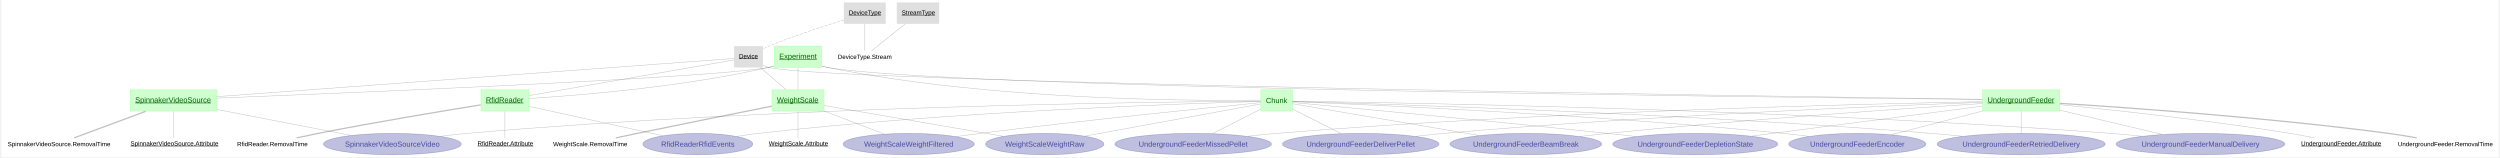
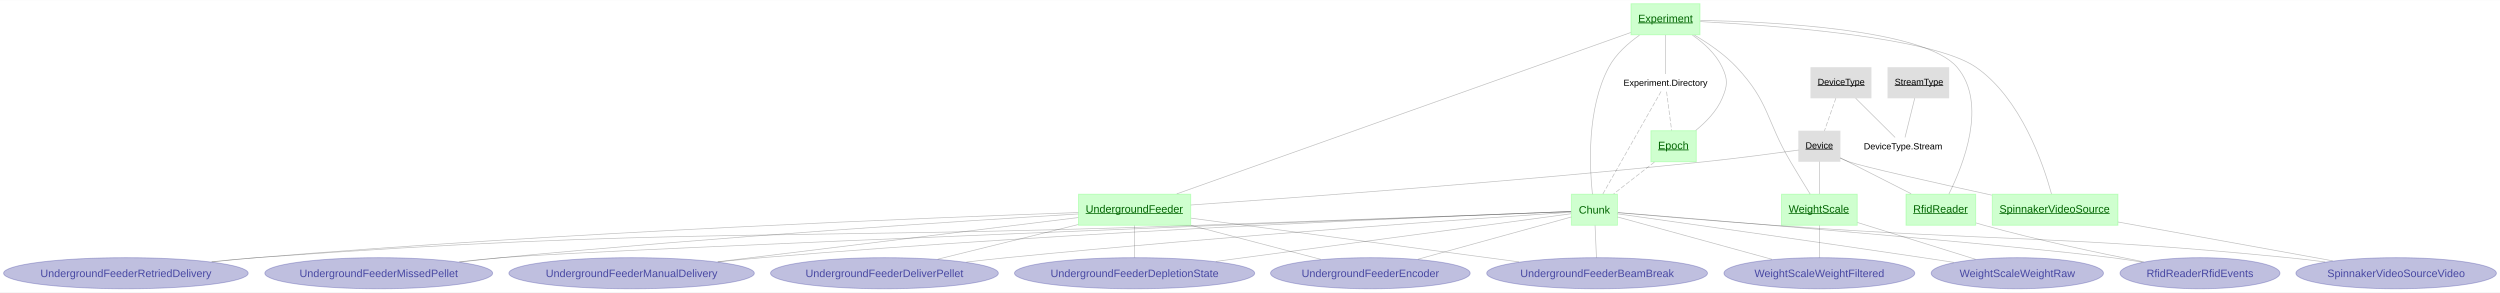
- <svg xmlns="http://www.w3.org/2000/svg" xmlns:xlink="http://www.w3.org/1999/xlink" width="4039pt" height="254pt" viewBox="0.00 0.00 4038.62 254.24">
-   <g id="graph0" class="graph" transform="scale(1 1) rotate(0) translate(4 250.24)">
-     <polygon fill="white" stroke="none" points="-4,4 -4,-250.24 4034.62,-250.24 4034.62,4 -4,4" />
+ <svg xmlns="http://www.w3.org/2000/svg" xmlns:xlink="http://www.w3.org/1999/xlink" width="2778pt" height="325pt" viewBox="0.00 0.00 2778.33 324.80">
+   <g id="graph0" class="graph" transform="scale(1 1) rotate(0) translate(4 320.8)">
+     <polygon fill="white" stroke="none" points="-4,4 -4,-320.8 2774.33,-320.8 2774.33,4 -4,4" />
    <g id="node1" class="node">
      <g id="a_node1">
-         <a xlink:title="→ RfidReader attribute_name        ------------------------------ attribute_value=null  ">
-           <polygon fill="none" stroke="none" points="862.62,-27.28 758.12,-27.28 758.12,-7.28 862.62,-7.28 862.62,-27.28" />
-           <text text-anchor="start" x="766.12" y="-14.78" font-family="arial" text-decoration="underline" font-size="10.00">RfidReader.Attribute</text>
+         <a xlink:title="→ UndergroundFeeder → Chunk ------------------------------ sample_count          timestamps            threshold             offset                rate                  ">
+           <ellipse fill="#00007f" fill-opacity="0.251" stroke="#00007f" stroke-opacity="0.251" cx="1256.91" cy="-17.28" rx="133.46" ry="17.28" />
+           <text text-anchor="middle" x="1256.91" y="-13.01" font-family="arial" font-size="12.00" fill="#00007f" fill-opacity="0.627">UndergroundFeederDepletionState</text>
        </a>
      </g>
    </g>
    <g id="node2" class="node">
      <g id="a_node2">
-         <a xlink:title="→ UndergroundFeeder → Chunk ------------------------------ sample_count          timestamps            retried_delivery      ">
-           <ellipse fill="#00007f" fill-opacity="0.251" stroke="#00007f" stroke-opacity="0.251" cx="3262.38" cy="-17.28" rx="135.91" ry="17.28" />
-           <text text-anchor="middle" x="3262.38" y="-13.01" font-family="arial" font-size="12.00" fill="#00007f" fill-opacity="0.627">UndergroundFeederRetriedDelivery</text>
+         <a xlink:title="→ UndergroundFeeder → Chunk ------------------------------ sample_count          timestamps            angle                 intensity             ">
+           <ellipse fill="#00007f" fill-opacity="0.251" stroke="#00007f" stroke-opacity="0.251" cx="1518.91" cy="-17.28" rx="110.92" ry="17.28" />
+           <text text-anchor="middle" x="1518.91" y="-13.01" font-family="arial" font-size="12.00" fill="#00007f" fill-opacity="0.627">UndergroundFeederEncoder</text>
        </a>
      </g>
    </g>
    <g id="node3" class="node">
      <g id="a_node3">
-         <a xlink:title="→ UndergroundFeeder ------------------------------ underground_feeder_removal_time  ">
-           <polygon fill="none" stroke="none" points="4030.62,-27.28 3866.12,-27.28 3866.12,-7.28 4030.62,-7.28 4030.62,-27.28" />
-           <text text-anchor="middle" x="3948.38" y="-13.78" font-family="arial" font-size="10.00">UndergroundFeeder.RemovalTime</text>
-         </a>
-       </g>
+         <a xlink:title="stream_type           ------------------------------ stream_reader         stream_reader_kwargs  stream_description=&quot;&quot;  stream_hash           ">
+           <polygon fill="#000000" fill-opacity="0.125" stroke="none" points="2162.16,-246.24 2093.66,-246.24 2093.66,-211.68 2162.16,-211.68 2162.16,-246.24" />
+           <text text-anchor="start" x="2101.66" y="-226.46" font-family="arial" text-decoration="underline" font-size="10.00">StreamType</text>
+         </a>
+       </g>
+     </g>
+     <g id="node13" class="node">
+       <g id="a_node13">
+         <a xlink:title="→ DeviceType → StreamType ">
+           <polygon fill="none" stroke="none" points="2162.04,-168.4 2059.79,-168.4 2059.79,-148.4 2162.04,-148.4 2162.04,-168.4" />
+           <text text-anchor="middle" x="2110.91" y="-154.9" font-family="arial" font-size="10.00">DeviceType.Stream</text>
+         </a>
+       </g>
+     </g>
+     <g id="edge1" class="edge">
+       <path fill="none" stroke="#000000" stroke-width="0.75" stroke-opacity="0.251" d="M2123.89,-211.71C2120.51,-198.09 2115.81,-179.16 2113.1,-168.2" />
    </g>
    <g id="node4" class="node">
      <g id="a_node4">
-         <a xlink:title="→ WeightScale → Chunk ------------------------------ sample_count          timestamps            weight                stability             ">
-           <ellipse fill="#00007f" fill-opacity="0.251" stroke="#00007f" stroke-opacity="0.251" cx="1463.38" cy="-17.28" rx="106.02" ry="17.28" />
-           <text text-anchor="middle" x="1463.38" y="-13.01" font-family="arial" font-size="12.00" fill="#00007f" fill-opacity="0.627">WeightScaleWeightFiltered</text>
-         </a>
-       </g>
-     </g>
-     <g id="node5" class="node">
-       <g id="a_node5">
-         <a xlink:title="device_serial_number  ------------------------------ → DeviceType ">
-           <polygon fill="#000000" fill-opacity="0.125" stroke="none" points="1227.75,-175.68 1181,-175.68 1181,-141.12 1227.75,-141.12 1227.75,-175.68" />
-           <text text-anchor="start" x="1189" y="-155.9" font-family="arial" text-decoration="underline" font-size="10.00">Device</text>
-         </a>
-       </g>
+         <a xlink:title="experiment_name       ------------------------------ experiment_start_time  experiment_description  → Arena → Location → ExperimentType ">
+           <polygon fill="#00ff00" fill-opacity="0.188" stroke="#00ff00" stroke-opacity="0.188" points="1885.29,-316.8 1808.54,-316.8 1808.54,-282.24 1885.29,-282.24 1885.29,-316.8" />
+           <text text-anchor="start" x="1816.54" y="-296.25" font-family="arial" text-decoration="underline" font-size="12.00" fill="darkgreen">Experiment</text>
+         </a>
+       </g>
+     </g>
+     <g id="node8" class="node">
+       <g id="a_node8">
+         <a xlink:title="→ Experiment chunk_start           ------------------------------ chunk_end             → Experiment.Directory → Epoch ">
+           <polygon fill="#00ff00" fill-opacity="0.188" stroke="#00ff00" stroke-opacity="0.188" points="1793.54,-105.12 1742.29,-105.12 1742.29,-70.56 1793.54,-70.56 1793.54,-105.12" />
+           <text text-anchor="middle" x="1767.91" y="-83.56" font-family="arial" font-size="12.00" fill="darkgreen">Chunk</text>
+         </a>
+       </g>
+     </g>
+     <g id="edge2" class="edge">
+       <path fill="none" stroke="#000000" stroke-width="0.75" stroke-opacity="0.251" d="M1817.96,-281.77C1805.33,-272.89 1791.67,-260.79 1783.91,-246.24 1759.24,-199.94 1762.48,-135.11 1765.71,-105.18" />
+     </g>
+     <g id="node10" class="node">
+       <g id="a_node10">
+         <a xlink:title="→ Experiment epoch_start           ------------------------------ → [nullable] Experiment.Directory epoch_dir=&quot;&quot;          ">
+           <polygon fill="#00ff00" fill-opacity="0.188" stroke="#00ff00" stroke-opacity="0.188" points="1881.16,-175.68 1830.66,-175.68 1830.66,-141.12 1881.16,-141.12 1881.16,-175.68" />
+           <text text-anchor="start" x="1838.66" y="-155.12" font-family="arial" text-decoration="underline" font-size="12.00" fill="darkgreen">Epoch</text>
+         </a>
+       </g>
+     </g>
+     <g id="edge3" class="edge">
+       <path fill="none" stroke="#000000" stroke-width="0.75" stroke-opacity="0.251" d="M1876.87,-281.88C1889.55,-273.09 1902.97,-261.03 1909.91,-246.24 1916.44,-232.34 1915.91,-225.82 1909.91,-211.68 1903.86,-197.38 1891.76,-185.08 1880.55,-176.01" />
+     </g>
+     <g id="node11" class="node">
+       <g id="a_node11">
+         <a xlink:title="→ Experiment → Device weight_scale_install_time  ------------------------------ weight_scale_name     ">
+           <polygon fill="#00ff00" fill-opacity="0.188" stroke="#00ff00" stroke-opacity="0.188" points="2060.04,-105.12 1975.79,-105.12 1975.79,-70.56 2060.04,-70.56 2060.04,-105.12" />
+           <text text-anchor="start" x="1983.79" y="-84.56" font-family="arial" text-decoration="underline" font-size="12.00" fill="darkgreen">WeightScale</text>
+         </a>
+       </g>
+     </g>
+     <g id="edge4" class="edge">
+       <path fill="none" stroke="#000000" stroke-width="0.75" stroke-opacity="0.251" d="M1879.08,-281.9C1894.53,-272.83 1912.54,-260.53 1925.91,-246.24 1962.68,-206.97 1958.54,-187.43 1985.91,-141.12 1993.06,-129.03 2001.35,-115.51 2007.7,-105.24" />
    </g>
    <g id="node12" class="node">
      <g id="a_node12">
        <a xlink:title="→ Experiment → Device underground_feeder_install_time  ------------------------------ underground_feeder_name  ">
-           <polygon fill="#00ff00" fill-opacity="0.188" stroke="#00ff00" stroke-opacity="0.188" points="3324.75,-105.12 3200,-105.12 3200,-70.56 3324.75,-70.56 3324.75,-105.12" />
-           <text text-anchor="start" x="3208" y="-84.56" font-family="arial" text-decoration="underline" font-size="12.00" fill="darkgreen">UndergroundFeeder</text>
-         </a>
-       </g>
-     </g>
-     <g id="edge1" class="edge">
-       <path fill="none" stroke="#000000" stroke-width="0.75" stroke-opacity="0.251" d="M1227.7,-144.38C1230.87,-143.06 1234.15,-141.92 1237.38,-141.12 1334.79,-117.07 2868.27,-94.35 3199.58,-89.7" />
-     </g>
-     <g id="node17" class="node">
-       <g id="a_node17">
-         <a xlink:title="→ Experiment → Device spinnaker_video_source_install_time  ------------------------------ spinnaker_video_source_name  ">
-           <polygon fill="#00ff00" fill-opacity="0.188" stroke="#00ff00" stroke-opacity="0.188" points="344.25,-105.12 204.5,-105.12 204.5,-70.56 344.25,-70.56 344.25,-105.12" />
-           <text text-anchor="start" x="212.5" y="-84.56" font-family="arial" text-decoration="underline" font-size="12.00" fill="darkgreen">SpinnakerVideoSource</text>
-         </a>
-       </g>
-     </g>
-     <g id="edge2" class="edge">
-       <path fill="none" stroke="#000000" stroke-width="0.75" stroke-opacity="0.251" d="M1181.39,-155.71C1064.75,-147.11 536.45,-108.16 344.42,-94" />
+           <polygon fill="#00ff00" fill-opacity="0.188" stroke="#00ff00" stroke-opacity="0.188" points="1319.29,-105.12 1194.54,-105.12 1194.54,-70.56 1319.29,-70.56 1319.29,-105.12" />
+           <text text-anchor="start" x="1202.54" y="-84.56" font-family="arial" text-decoration="underline" font-size="12.00" fill="darkgreen">UndergroundFeeder</text>
+         </a>
+       </g>
+     </g>
+     <g id="edge5" class="edge">
+       <path fill="none" stroke="#000000" stroke-width="0.75" stroke-opacity="0.251" d="M1808.2,-284.76C1703.86,-247.68 1417.05,-145.75 1303.8,-105.5" />
+     </g>
+     <g id="node15" class="node">
+       <g id="a_node15">
+         <a xlink:title="→ Experiment → DirectoryType ------------------------------ → PipelineRepository directory_path        load_order=1          ">
+           <polygon fill="none" stroke="none" points="1901.04,-238.96 1792.79,-238.96 1792.79,-218.96 1901.04,-218.96 1901.04,-238.96" />
+           <text text-anchor="middle" x="1846.91" y="-225.46" font-family="arial" font-size="10.00">Experiment.Directory</text>
+         </a>
+       </g>
+     </g>
+     <g id="edge6" class="edge">
+       <path fill="none" stroke="#000000" stroke-width="0.75" stroke-opacity="0.251" d="M1846.91,-281.92C1846.91,-268.29 1846.91,-249.52 1846.91,-238.67" />
    </g>
    <g id="node20" class="node">
      <g id="a_node20">
        <a xlink:title="→ Experiment → Device rfid_reader_install_time  ------------------------------ rfid_reader_name      ">
-           <polygon fill="#00ff00" fill-opacity="0.188" stroke="#00ff00" stroke-opacity="0.188" points="849.12,-105.12 771.62,-105.12 771.62,-70.56 849.12,-70.56 849.12,-105.12" />
-           <text text-anchor="start" x="779.62" y="-84.56" font-family="arial" text-decoration="underline" font-size="12.00" fill="darkgreen">RfidReader</text>
-         </a>
-       </g>
-     </g>
-     <g id="edge3" class="edge">
-       <path fill="none" stroke="#000000" stroke-width="0.75" stroke-opacity="0.251" d="M1181.2,-153.37C1116.04,-142.03 930.71,-109.78 849.41,-95.63" />
-     </g>
-     <g id="node27" class="node">
-       <g id="a_node27">
-         <a xlink:title="→ Experiment → Device weight_scale_install_time  ------------------------------ weight_scale_name     ">
-           <polygon fill="#00ff00" fill-opacity="0.188" stroke="#00ff00" stroke-opacity="0.188" points="1326.5,-105.12 1242.25,-105.12 1242.25,-70.56 1326.5,-70.56 1326.5,-105.12" />
-           <text text-anchor="start" x="1250.25" y="-84.56" font-family="arial" text-decoration="underline" font-size="12.00" fill="darkgreen">WeightScale</text>
-         </a>
-       </g>
-     </g>
-     <g id="edge4" class="edge">
-       <path fill="none" stroke="#000000" stroke-width="0.75" stroke-opacity="0.251" d="M1223.33,-141.15C1235.9,-130.38 1252.34,-116.29 1265,-105.45" />
+           <polygon fill="#00ff00" fill-opacity="0.188" stroke="#00ff00" stroke-opacity="0.188" points="2191.66,-105.12 2114.16,-105.12 2114.16,-70.56 2191.66,-70.56 2191.66,-105.12" />
+           <text text-anchor="start" x="2122.16" y="-84.56" font-family="arial" text-decoration="underline" font-size="12.00" fill="darkgreen">RfidReader</text>
+         </a>
+       </g>
+     </g>
+     <g id="edge7" class="edge">
+       <path fill="none" stroke="#000000" stroke-width="0.75" stroke-opacity="0.251" d="M1885.7,-298.26C1963.59,-296.83 2134.67,-288.81 2170.91,-246.24 2205.33,-205.82 2177.62,-136.89 2161.9,-105.4" />
+     </g>
+     <g id="node22" class="node">
+       <g id="a_node22">
+         <a xlink:title="→ Experiment → Device spinnaker_video_source_install_time  ------------------------------ spinnaker_video_source_name  ">
+           <polygon fill="#00ff00" fill-opacity="0.188" stroke="#00ff00" stroke-opacity="0.188" points="2349.79,-105.12 2210.04,-105.12 2210.04,-70.56 2349.79,-70.56 2349.79,-105.12" />
+           <text text-anchor="start" x="2218.04" y="-84.56" font-family="arial" text-decoration="underline" font-size="12.00" fill="darkgreen">SpinnakerVideoSource</text>
+         </a>
+       </g>
+     </g>
+     <g id="edge8" class="edge">
+       <path fill="none" stroke="#000000" stroke-width="0.75" stroke-opacity="0.251" d="M1885.63,-296.88C1965,-292.86 2142.86,-280.21 2191.91,-246.24 2242.1,-211.48 2266.89,-138.35 2275.86,-105.47" />
+     </g>
+     <g id="node5" class="node">
+       <g id="a_node5">
+         <a xlink:title="→ WeightScale → Chunk ------------------------------ sample_count          timestamps            weight                stability             ">
+           <ellipse fill="#00007f" fill-opacity="0.251" stroke="#00007f" stroke-opacity="0.251" cx="2237.91" cy="-17.28" rx="95.73" ry="17.28" />
+           <text text-anchor="middle" x="2237.91" y="-13.01" font-family="arial" font-size="12.00" fill="#00007f" fill-opacity="0.627">WeightScaleWeightRaw</text>
+         </a>
+       </g>
    </g>
    <g id="node6" class="node">
      <g id="a_node6">
-         <a xlink:title="→ SpinnakerVideoSource attribute_name        ------------------------------ attribute_value=null  ">
-           <polygon fill="none" stroke="none" points="351.75,-27.28 197,-27.28 197,-7.28 351.75,-7.28 351.75,-27.28" />
-           <text text-anchor="start" x="205" y="-14.78" font-family="arial" text-decoration="underline" font-size="10.00">SpinnakerVideoSource.Attribute</text>
+         <a xlink:title="→ UndergroundFeeder → Chunk ------------------------------ sample_count          timestamps            event                 ">
+           <ellipse fill="#00007f" fill-opacity="0.251" stroke="#00007f" stroke-opacity="0.251" cx="1770.91" cy="-17.28" rx="122.68" ry="17.28" />
+           <text text-anchor="middle" x="1770.91" y="-13.01" font-family="arial" font-size="12.00" fill="#00007f" fill-opacity="0.627">UndergroundFeederBeamBreak</text>
        </a>
      </g>
    </g>
    <g id="node7" class="node">
      <g id="a_node7">
-         <a xlink:title="→ SpinnakerVideoSource → Chunk ------------------------------ sample_count          timestamps            hw_timestamp          ">
-           <ellipse fill="#00007f" fill-opacity="0.251" stroke="#00007f" stroke-opacity="0.251" cx="628.38" cy="-17.28" rx="111.41" ry="17.28" />
-           <text text-anchor="middle" x="628.38" y="-13.01" font-family="arial" font-size="12.00" fill="#00007f" fill-opacity="0.627">SpinnakerVideoSourceVideo</text>
-         </a>
-       </g>
-     </g>
-     <g id="node8" class="node">
-       <g id="a_node8">
-         <a xlink:title="→ RfidReader → Chunk ------------------------------ sample_count          timestamps            rfid                  ">
-           <ellipse fill="#00007f" fill-opacity="0.251" stroke="#00007f" stroke-opacity="0.251" cx="1122.38" cy="-17.28" rx="88.87" ry="17.28" />
-           <text text-anchor="middle" x="1122.38" y="-13.01" font-family="arial" font-size="12.00" fill="#00007f" fill-opacity="0.627">RfidReaderRfidEvents</text>
-         </a>
-       </g>
+         <a xlink:title="→ UndergroundFeeder → Chunk ------------------------------ sample_count          timestamps            retried_delivery      ">
+           <ellipse fill="#00007f" fill-opacity="0.251" stroke="#00007f" stroke-opacity="0.251" cx="135.91" cy="-17.28" rx="135.91" ry="17.28" />
+           <text text-anchor="middle" x="135.91" y="-13.01" font-family="arial" font-size="12.00" fill="#00007f" fill-opacity="0.627">UndergroundFeederRetriedDelivery</text>
+         </a>
+       </g>
+     </g>
+     <g id="edge9" class="edge">
+       <path fill="none" stroke="#000000" stroke-width="0.75" stroke-opacity="0.251" d="M1741.87,-83.35C1670.03,-73.71 1466.47,-46.4 1347.15,-30.39" />
+     </g>
+     <g id="edge10" class="edge">
+       <path fill="none" stroke="#000000" stroke-width="0.75" stroke-opacity="0.251" d="M1742.2,-79.76C1702.19,-68.74 1624.19,-47.27 1571.81,-32.84" />
+     </g>
+     <g id="edge11" class="edge">
+       <path fill="none" stroke="#000000" stroke-width="0.75" stroke-opacity="0.251" d="M1793.6,-83.27C1853.22,-74.94 2005.65,-53.54 2132.91,-34.56 2144.04,-32.9 2155.83,-31.11 2167.33,-29.34" />
+     </g>
+     <g id="edge12" class="edge">
+       <path fill="none" stroke="#000000" stroke-width="0.75" stroke-opacity="0.251" d="M1768.64,-70.24C1769.11,-59.46 1769.72,-45.47 1770.19,-34.72" />
+     </g>
+     <g id="edge13" class="edge">
+       <path fill="none" stroke="#000000" stroke-width="0.75" stroke-opacity="0.251" d="M1741.88,-85.85C1673.84,-83.28 1485.09,-76.17 1327.91,-70.56 862.6,-53.95 745.28,-68.56 280.91,-34.56 264.75,-33.38 247.6,-31.77 230.97,-30.02" />
    </g>
    <g id="node9" class="node">
      <g id="a_node9">
-         <a xlink:title="experiment_name       ------------------------------ experiment_start_time  experiment_description  → Arena → Location → ExperimentType ">
-           <polygon fill="#00ff00" fill-opacity="0.188" stroke="#00ff00" stroke-opacity="0.188" points="1322.75,-175.68 1246,-175.68 1246,-141.12 1322.75,-141.12 1322.75,-175.68" />
-           <text text-anchor="start" x="1254" y="-155.12" font-family="arial" text-decoration="underline" font-size="12.00" fill="darkgreen">Experiment</text>
-         </a>
-       </g>
-     </g>
-     <g id="edge5" class="edge">
-       <path fill="none" stroke="#000000" stroke-width="0.75" stroke-opacity="0.251" d="M1323.15,-143.16C1326.24,-142.36 1329.34,-141.66 1332.38,-141.12 1519.37,-107.67 2888.52,-92.47 3199.61,-89.42" />
-     </g>
-     <g id="edge6" class="edge">
-       <path fill="none" stroke="#000000" stroke-width="0.75" stroke-opacity="0.251" d="M1245.58,-143.25C1242.49,-142.43 1239.4,-141.7 1236.38,-141.12 1149.69,-124.39 551.69,-99.7 344.7,-91.55" />
-     </g>
-     <g id="edge7" class="edge">
-       <path fill="none" stroke="#000000" stroke-width="0.75" stroke-opacity="0.251" d="M1245.53,-143.48C1242.46,-142.61 1239.38,-141.81 1236.38,-141.12 1096.18,-109.1 925.24,-95.64 849.6,-90.96" />
-     </g>
-     <g id="edge8" class="edge">
-       <path fill="none" stroke="#000000" stroke-width="0.75" stroke-opacity="0.251" d="M1284.38,-140.8C1284.38,-130.02 1284.38,-116.03 1284.38,-105.28" />
-     </g>
-     <g id="node29" class="node">
-       <g id="a_node29">
-         <a xlink:title="→ Experiment chunk_start           ------------------------------ chunk_end             → Experiment.Directory → Epoch ">
-           <polygon fill="#00ff00" fill-opacity="0.188" stroke="#00ff00" stroke-opacity="0.188" points="2084,-105.12 2032.75,-105.12 2032.75,-70.56 2084,-70.56 2084,-105.12" />
-           <text text-anchor="middle" x="2058.38" y="-83.56" font-family="arial" font-size="12.00" fill="darkgreen">Chunk</text>
-         </a>
-       </g>
-     </g>
-     <g id="edge9" class="edge">
-       <path fill="none" stroke="#000000" stroke-width="0.75" stroke-opacity="0.251" d="M1323.18,-143.31C1326.27,-142.48 1329.36,-141.73 1332.38,-141.12 1601.78,-86.67 1937.46,-87 2032.33,-88.34" />
-     </g>
-     <g id="node10" class="node">
-       <g id="a_node10">
-         <a xlink:title="→ UndergroundFeeder attribute_name        ------------------------------ attribute_value=null  ">
-           <polygon fill="none" stroke="none" points="3847.62,-27.28 3707.12,-27.28 3707.12,-7.28 3847.62,-7.28 3847.62,-27.28" />
-           <text text-anchor="start" x="3715.12" y="-14.78" font-family="arial" text-decoration="underline" font-size="10.00">UndergroundFeeder.Attribute</text>
-         </a>
-       </g>
-     </g>
-     <g id="node11" class="node">
-       <g id="a_node11">
-         <a xlink:title="→ WeightScale attribute_name        ------------------------------ attribute_value=null  ">
-           <polygon fill="none" stroke="none" points="1339.62,-27.28 1229.12,-27.28 1229.12,-7.28 1339.62,-7.28 1339.62,-27.28" />
-           <text text-anchor="start" x="1237.12" y="-14.78" font-family="arial" text-decoration="underline" font-size="10.00">WeightScale.Attribute</text>
-         </a>
-       </g>
-     </g>
-     <g id="edge10" class="edge">
-       <path fill="none" stroke="#000000" stroke-width="0.75" stroke-opacity="0.251" d="M3262.38,-70.24C3262.38,-59.46 3262.38,-45.47 3262.38,-34.72" />
-     </g>
-     <g id="edge11" class="edge">
-       <path fill="none" stroke="#000000" stroke-width="2" stroke-opacity="0.251" d="M3325,-83.13C3433.52,-76.31 3663.43,-60.07 3856.38,-34.56 3871.33,-32.58 3887.56,-29.89 3902.17,-27.27" />
-     </g>
-     <g id="edge12" class="edge">
-       <path fill="none" stroke="#000000" stroke-width="0.75" stroke-opacity="0.251" d="M3324.91,-80.93C3409.61,-72.57 3565.4,-55.88 3697.38,-34.56 3710.25,-32.48 3724.2,-29.79 3736.79,-27.2" />
-     </g>
-     <g id="node13" class="node">
-       <g id="a_node13">
-         <a xlink:title="→ UndergroundFeeder → Chunk ------------------------------ sample_count          timestamps            manual_delivery       ">
-           <ellipse fill="#00007f" fill-opacity="0.251" stroke="#00007f" stroke-opacity="0.251" cx="3552.38" cy="-17.28" rx="136.4" ry="17.28" />
-           <text text-anchor="middle" x="3552.38" y="-13.01" font-family="arial" font-size="12.00" fill="#00007f" fill-opacity="0.627">UndergroundFeederManualDelivery</text>
-         </a>
-       </g>
-     </g>
-     <g id="edge13" class="edge">
-       <path fill="none" stroke="#000000" stroke-width="0.75" stroke-opacity="0.251" d="M3324.94,-72.05C3373.73,-60.51 3441.16,-44.57 3489.92,-33.05" />
-     </g>
-     <g id="node15" class="node">
-       <g id="a_node15">
+         <a xlink:title="→ RfidReader → Chunk ------------------------------ sample_count          timestamps            rfid                  ">
+           <ellipse fill="#00007f" fill-opacity="0.251" stroke="#00007f" stroke-opacity="0.251" cx="2440.91" cy="-17.28" rx="88.87" ry="17.28" />
+           <text text-anchor="middle" x="2440.91" y="-13.01" font-family="arial" font-size="12.00" fill="#00007f" fill-opacity="0.627">RfidReaderRfidEvents</text>
+         </a>
+       </g>
+     </g>
+     <g id="edge14" class="edge">
+       <path fill="none" stroke="#000000" stroke-width="0.75" stroke-opacity="0.251" d="M1793.99,-84.73C1891.43,-76.79 2234.17,-48.52 2342.91,-34.56 2353.86,-33.15 2365.46,-31.43 2376.7,-29.65" />
+     </g>
+     <g id="node14" class="node">
+       <g id="a_node14">
+         <a xlink:title="→ SpinnakerVideoSource → Chunk ------------------------------ sample_count          timestamps            hw_timestamp          ">
+           <ellipse fill="#00007f" fill-opacity="0.251" stroke="#00007f" stroke-opacity="0.251" cx="2658.91" cy="-17.28" rx="111.41" ry="17.28" />
+           <text text-anchor="middle" x="2658.91" y="-13.01" font-family="arial" font-size="12.00" fill="#00007f" fill-opacity="0.627">SpinnakerVideoSourceVideo</text>
+         </a>
+       </g>
+     </g>
+     <g id="edge15" class="edge">
+       <path fill="none" stroke="#000000" stroke-width="0.75" stroke-opacity="0.251" d="M1793.98,-84.55C1831.99,-81.25 1904.85,-75.05 1966.91,-70.56 2220.98,-52.17 2285.43,-59.7 2538.91,-34.56 2552.2,-33.24 2566.28,-31.58 2579.94,-29.82" />
+     </g>
+     <g id="node17" class="node">
+       <g id="a_node17">
+         <a xlink:title="→ WeightScale → Chunk ------------------------------ sample_count          timestamps            weight                stability             ">
+           <ellipse fill="#00007f" fill-opacity="0.251" stroke="#00007f" stroke-opacity="0.251" cx="2017.91" cy="-17.28" rx="106.02" ry="17.28" />
+           <text text-anchor="middle" x="2017.91" y="-13.01" font-family="arial" font-size="12.00" fill="#00007f" fill-opacity="0.627">WeightScaleWeightFiltered</text>
+         </a>
+       </g>
+     </g>
+     <g id="edge16" class="edge">
+       <path fill="none" stroke="#000000" stroke-width="0.75" stroke-opacity="0.251" d="M1793.73,-79.76C1834.02,-68.71 1912.7,-47.13 1965.29,-32.71" />
+     </g>
+     <g id="node18" class="node">
+       <g id="a_node18">
        <a xlink:title="→ UndergroundFeeder → Chunk ------------------------------ sample_count          timestamps            missed_pellet         ">
-           <ellipse fill="#00007f" fill-opacity="0.251" stroke="#00007f" stroke-opacity="0.251" cx="1923.38" cy="-17.28" rx="126.6" ry="17.28" />
-           <text text-anchor="middle" x="1923.38" y="-13.01" font-family="arial" font-size="12.00" fill="#00007f" fill-opacity="0.627">UndergroundFeederMissedPellet</text>
-         </a>
-       </g>
-     </g>
-     <g id="edge14" class="edge">
-       <path fill="none" stroke="#000000" stroke-width="0.75" stroke-opacity="0.251" d="M3199.6,-85.81C3020.89,-82.51 2494.2,-70.25 2058.38,-34.56 2043.43,-33.34 2027.6,-31.72 2012.23,-29.98" />
+           <ellipse fill="#00007f" fill-opacity="0.251" stroke="#00007f" stroke-opacity="0.251" cx="416.91" cy="-17.28" rx="126.6" ry="17.28" />
+           <text text-anchor="middle" x="416.91" y="-13.01" font-family="arial" font-size="12.00" fill="#00007f" fill-opacity="0.627">UndergroundFeederMissedPellet</text>
+         </a>
+       </g>
+     </g>
+     <g id="edge17" class="edge">
+       <path fill="none" stroke="#000000" stroke-width="0.75" stroke-opacity="0.251" d="M1741.9,-85.84C1576.57,-79.47 675.17,-44.49 552.91,-34.56 537.75,-33.33 521.66,-31.69 506.07,-29.94" />
    </g>
    <g id="node21" class="node">
      <g id="a_node21">
-         <a xlink:title="→ UndergroundFeeder → Chunk ------------------------------ sample_count          timestamps            event                 ">
-           <ellipse fill="#00007f" fill-opacity="0.251" stroke="#00007f" stroke-opacity="0.251" cx="2194.38" cy="-17.28" rx="126.6" ry="17.28" />
-           <text text-anchor="middle" x="2194.38" y="-13.01" font-family="arial" font-size="12.00" fill="#00007f" fill-opacity="0.627">UndergroundFeederDeliverPellet</text>
-         </a>
-       </g>
-     </g>
-     <g id="edge15" class="edge">
-       <path fill="none" stroke="#000000" stroke-width="0.75" stroke-opacity="0.251" d="M3199.76,-84.72C3049.45,-79.32 2656.42,-63.41 2329.38,-34.56 2314.56,-33.25 2298.86,-31.6 2283.61,-29.86" />
-     </g>
-     <g id="node22" class="node">
-       <g id="a_node22">
-         <a xlink:title="→ UndergroundFeeder → Chunk ------------------------------ sample_count          timestamps            event                 ">
-           <ellipse fill="#00007f" fill-opacity="0.251" stroke="#00007f" stroke-opacity="0.251" cx="2461.38" cy="-17.28" rx="122.68" ry="17.28" />
-           <text text-anchor="middle" x="2461.38" y="-13.01" font-family="arial" font-size="12.00" fill="#00007f" fill-opacity="0.627">UndergroundFeederBeamBreak</text>
-         </a>
-       </g>
-     </g>
-     <g id="edge16" class="edge">
-       <path fill="none" stroke="#000000" stroke-width="0.75" stroke-opacity="0.251" d="M3199.57,-82.87C3080.96,-75.17 2815.93,-56.97 2593.38,-34.56 2579.13,-33.13 2564.04,-31.43 2549.36,-29.69" />
+         <a xlink:title="→ UndergroundFeeder → Chunk ------------------------------ sample_count          timestamps            manual_delivery       ">
+           <ellipse fill="#00007f" fill-opacity="0.251" stroke="#00007f" stroke-opacity="0.251" cx="697.91" cy="-17.28" rx="136.4" ry="17.28" />
+           <text text-anchor="middle" x="697.91" y="-13.01" font-family="arial" font-size="12.00" fill="#00007f" fill-opacity="0.627">UndergroundFeederManualDelivery</text>
+         </a>
+       </g>
+     </g>
+     <g id="edge18" class="edge">
+       <path fill="none" stroke="#000000" stroke-width="0.75" stroke-opacity="0.251" d="M1742.13,-85.91C1633.04,-81.85 1198.73,-64.57 842.91,-34.56 827.14,-33.23 810.42,-31.58 794.17,-29.84" />
    </g>
    <g id="node23" class="node">
      <g id="a_node23">
-         <a xlink:title="→ UndergroundFeeder → Chunk ------------------------------ sample_count          timestamps            threshold             offset                rate                  ">
-           <ellipse fill="#00007f" fill-opacity="0.251" stroke="#00007f" stroke-opacity="0.251" cx="2735.38" cy="-17.28" rx="133.46" ry="17.28" />
-           <text text-anchor="middle" x="2735.38" y="-13.01" font-family="arial" font-size="12.00" fill="#00007f" fill-opacity="0.627">UndergroundFeederDepletionState</text>
-         </a>
-       </g>
-     </g>
-     <g id="edge17" class="edge">
-       <path fill="none" stroke="#000000" stroke-width="0.75" stroke-opacity="0.251" d="M3199.59,-78.67C3107.07,-66.64 2933.56,-44.06 2826.87,-30.18" />
-     </g>
-     <g id="node26" class="node">
-       <g id="a_node26">
-         <a xlink:title="→ UndergroundFeeder → Chunk ------------------------------ sample_count          timestamps            angle                 intensity             ">
-           <ellipse fill="#00007f" fill-opacity="0.251" stroke="#00007f" stroke-opacity="0.251" cx="2997.38" cy="-17.28" rx="110.92" ry="17.28" />
-           <text text-anchor="middle" x="2997.38" y="-13.01" font-family="arial" font-size="12.00" fill="#00007f" fill-opacity="0.627">UndergroundFeederEncoder</text>
-         </a>
-       </g>
-     </g>
-     <g id="edge18" class="edge">
-       <path fill="none" stroke="#000000" stroke-width="0.75" stroke-opacity="0.251" d="M3199.57,-70.59C3155.03,-59.07 3095.81,-43.75 3052.98,-32.66" />
-     </g>
-     <g id="node14" class="node">
-       <g id="a_node14">
-         <a xlink:title="→ WeightScale → Chunk ------------------------------ sample_count          timestamps            weight                stability             ">
-           <ellipse fill="#00007f" fill-opacity="0.251" stroke="#00007f" stroke-opacity="0.251" cx="1683.38" cy="-17.28" rx="95.73" ry="17.28" />
-           <text text-anchor="middle" x="1683.38" y="-13.01" font-family="arial" font-size="12.00" fill="#00007f" fill-opacity="0.627">WeightScaleWeightRaw</text>
-         </a>
-       </g>
+         <a xlink:title="→ UndergroundFeeder → Chunk ------------------------------ sample_count          timestamps            event                 ">
+           <ellipse fill="#00007f" fill-opacity="0.251" stroke="#00007f" stroke-opacity="0.251" cx="978.91" cy="-17.28" rx="126.6" ry="17.28" />
+           <text text-anchor="middle" x="978.91" y="-13.01" font-family="arial" font-size="12.00" fill="#00007f" fill-opacity="0.627">UndergroundFeederDeliverPellet</text>
+         </a>
+       </g>
+     </g>
+     <g id="edge19" class="edge">
+       <path fill="none" stroke="#000000" stroke-width="0.75" stroke-opacity="0.251" d="M1742.06,-85.14C1654.12,-79.26 1358.51,-58.88 1114.91,-34.56 1100.36,-33.11 1084.95,-31.41 1069.94,-29.68" />
+     </g>
+     <g id="edge20" class="edge">
+       <path fill="none" stroke="#000000" stroke-width="0.75" stroke-dasharray="5,2" stroke-opacity="0.251" d="M1834.61,-140.8C1820.88,-130.1 1803.08,-116.24 1789.33,-105.52" />
+     </g>
+     <g id="edge21" class="edge">
+       <path fill="none" stroke="#000000" stroke-width="0.75" stroke-opacity="0.251" d="M2060.33,-73.62C2097.92,-61.91 2152.68,-44.84 2191.44,-32.76" />
+     </g>
+     <g id="edge22" class="edge">
+       <path fill="none" stroke="#000000" stroke-width="0.75" stroke-opacity="0.251" d="M2017.91,-70.24C2017.91,-59.46 2017.91,-45.47 2017.91,-34.72" />
+     </g>
+     <g id="edge23" class="edge">
+       <path fill="none" stroke="#000000" stroke-width="0.75" stroke-opacity="0.251" d="M1256.91,-70.24C1256.91,-59.46 1256.91,-45.47 1256.91,-34.72" />
+     </g>
+     <g id="edge24" class="edge">
+       <path fill="none" stroke="#000000" stroke-width="0.75" stroke-opacity="0.251" d="M1319.67,-70.42C1363.57,-58.93 1421.66,-43.73 1463.78,-32.71" />
+     </g>
+     <g id="edge25" class="edge">
+       <path fill="none" stroke="#000000" stroke-width="0.75" stroke-opacity="0.251" d="M1319.68,-78.47C1411.01,-66.29 1580.84,-43.63 1684.1,-29.86" />
+     </g>
+     <g id="edge26" class="edge">
+       <path fill="none" stroke="#000000" stroke-width="0.75" stroke-opacity="0.251" d="M1194.31,-84.75C1039.31,-79.31 625.26,-63.09 280.91,-34.56 265.01,-33.24 248.15,-31.59 231.77,-29.84" />
+     </g>
+     <g id="edge27" class="edge">
+       <path fill="none" stroke="#000000" stroke-width="0.75" stroke-opacity="0.251" d="M1194.2,-83.13C1071.11,-75.65 789.26,-57.47 552.91,-34.56 538.24,-33.14 522.7,-31.45 507.57,-29.71" />
+     </g>
+     <g id="edge28" class="edge">
+       <path fill="none" stroke="#000000" stroke-width="0.75" stroke-opacity="0.251" d="M1194.15,-79.14C1096.6,-67.18 907.96,-44.04 793.45,-30" />
+     </g>
+     <g id="edge29" class="edge">
+       <path fill="none" stroke="#000000" stroke-width="0.75" stroke-opacity="0.251" d="M1194.18,-71.37C1147.42,-59.84 1083.98,-44.19 1038.09,-32.87" />
+     </g>
+     <g id="edge30" class="edge">
+       <path fill="none" stroke="#000000" stroke-width="0.75" stroke-dasharray="5,2" stroke-opacity="0.251" d="M1841.97,-219.26C1829.07,-196.53 1794.2,-135.12 1777.32,-105.4" />
+     </g>
+     <g id="edge31" class="edge">
+       <path fill="none" stroke="#000000" stroke-width="0.75" stroke-dasharray="5,2" stroke-opacity="0.251" d="M1848.09,-219C1849.52,-208.11 1851.96,-189.52 1853.74,-175.99" />
    </g>
    <g id="node16" class="node">
      <g id="a_node16">
-         <a xlink:title="stream_type           ------------------------------ stream_reader         stream_reader_kwargs  stream_description=&quot;&quot;  stream_hash           ">
-           <polygon fill="#000000" fill-opacity="0.125" stroke="none" points="1512.62,-246.24 1444.12,-246.24 1444.12,-211.68 1512.62,-211.68 1512.62,-246.24" />
-           <text text-anchor="start" x="1452.12" y="-226.46" font-family="arial" text-decoration="underline" font-size="10.00">StreamType</text>
-         </a>
-       </g>
+         <a xlink:title="device_serial_number  ------------------------------ → DeviceType ">
+           <polygon fill="#000000" fill-opacity="0.125" stroke="none" points="2041.29,-175.68 1994.54,-175.68 1994.54,-141.12 2041.29,-141.12 2041.29,-175.68" />
+           <text text-anchor="start" x="2002.54" y="-155.9" font-family="arial" text-decoration="underline" font-size="10.00">Device</text>
+         </a>
+       </g>
+     </g>
+     <g id="edge32" class="edge">
+       <path fill="none" stroke="#000000" stroke-width="0.75" stroke-opacity="0.251" d="M2017.91,-141.15C2017.91,-130.38 2017.91,-116.29 2017.91,-105.45" />
+     </g>
+     <g id="edge33" class="edge">
+       <path fill="none" stroke="#000000" stroke-width="0.75" stroke-opacity="0.251" d="M1994.83,-154.15C1969.22,-150.62 1926.68,-144.97 1889.91,-141.12 1681.27,-119.25 1433.14,-101.01 1319.44,-93.09" />
+     </g>
+     <g id="edge34" class="edge">
+       <path fill="none" stroke="#000000" stroke-width="0.75" stroke-opacity="0.251" d="M2041.12,-145.61C2062.83,-134.59 2095.49,-118 2119.91,-105.6" />
+     </g>
+     <g id="edge35" class="edge">
+       <path fill="none" stroke="#000000" stroke-width="0.75" stroke-opacity="0.251" d="M2041.06,-145.14C2044.32,-143.67 2047.66,-142.27 2050.91,-141.12 2065.92,-135.79 2147.92,-117.49 2209.54,-104.04" />
    </g>
    <g id="node19" class="node">
      <g id="a_node19">
-         <a xlink:title="→ DeviceType → StreamType ">
-           <polygon fill="none" stroke="none" points="1443.5,-168.4 1341.25,-168.4 1341.25,-148.4 1443.5,-148.4 1443.5,-168.4" />
-           <text text-anchor="middle" x="1392.38" y="-154.9" font-family="arial" font-size="10.00">DeviceType.Stream</text>
-         </a>
-       </g>
-     </g>
-     <g id="edge19" class="edge">
-       <path fill="none" stroke="#000000" stroke-width="0.75" stroke-opacity="0.251" d="M1457.99,-211.71C1440.91,-198.09 1417.16,-179.16 1403.41,-168.2" />
-     </g>
-     <g id="edge20" class="edge">
-       <path fill="none" stroke="#000000" stroke-width="0.75" stroke-opacity="0.251" d="M274.38,-70.24C274.38,-56.61 274.38,-37.84 274.38,-26.99" />
-     </g>
-     <g id="edge21" class="edge">
-       <path fill="none" stroke="#000000" stroke-width="0.75" stroke-opacity="0.251" d="M344.74,-73.21C407.45,-61.07 498.62,-43.41 560.55,-31.42" />
-     </g>
-     <g id="node24" class="node">
-       <g id="a_node24">
-         <a xlink:title="→ SpinnakerVideoSource ------------------------------ spinnaker_video_source_removal_time  ">
-           <polygon fill="none" stroke="none" points="178.75,-27.28 0,-27.28 0,-7.28 178.75,-7.28 178.75,-27.28" />
-           <text text-anchor="middle" x="89.38" y="-13.78" font-family="arial" font-size="10.00">SpinnakerVideoSource.RemovalTime</text>
-         </a>
-       </g>
-     </g>
-     <g id="edge22" class="edge">
-       <path fill="none" stroke="#000000" stroke-width="2" stroke-opacity="0.251" d="M229.12,-70.07C192.64,-56.55 142.77,-38.07 113.52,-27.23" />
-     </g>
-     <g id="node18" class="node">
-       <g id="a_node18">
        <a xlink:title="device_type           ------------------------------ device_description=&quot;&quot;  ">
-           <polygon fill="#000000" fill-opacity="0.125" stroke="none" points="1426.25,-246.24 1358.5,-246.24 1358.5,-211.68 1426.25,-211.68 1426.25,-246.24" />
-           <text text-anchor="start" x="1366.5" y="-226.46" font-family="arial" text-decoration="underline" font-size="10.00">DeviceType</text>
-         </a>
-       </g>
-     </g>
-     <g id="edge23" class="edge">
-       <path fill="none" stroke="#000000" stroke-width="0.75" stroke-dasharray="5,2" stroke-opacity="0.251" d="M1358.64,-218C1326.92,-208.31 1278.32,-192.6 1237.38,-175.68 1234.19,-174.36 1230.88,-172.88 1227.63,-171.35" />
-     </g>
-     <g id="edge24" class="edge">
-       <path fill="none" stroke="#000000" stroke-width="0.75" stroke-opacity="0.251" d="M1392.38,-211.71C1392.38,-198.09 1392.38,-179.16 1392.38,-168.2" />
-     </g>
-     <g id="edge25" class="edge">
-       <path fill="none" stroke="#000000" stroke-width="0.75" stroke-opacity="0.251" d="M810.38,-70.24C810.38,-56.61 810.38,-37.84 810.38,-26.99" />
-     </g>
-     <g id="edge26" class="edge">
-       <path fill="none" stroke="#000000" stroke-width="0.75" stroke-opacity="0.251" d="M849.57,-78.23C903.91,-66.29 1002.48,-44.63 1065.08,-30.87" />
-     </g>
-     <g id="node25" class="node">
-       <g id="a_node25">
-         <a xlink:title="→ RfidReader ------------------------------ rfid_reader_removal_time  ">
-           <polygon fill="none" stroke="none" points="498.62,-27.28 370.12,-27.28 370.12,-7.28 498.62,-7.28 498.62,-27.28" />
-           <text text-anchor="middle" x="434.38" y="-13.78" font-family="arial" font-size="10.00">RfidReader.RemovalTime</text>
-         </a>
-       </g>
-     </g>
-     <g id="edge27" class="edge">
-       <path fill="none" stroke="#000000" stroke-width="2" stroke-opacity="0.251" d="M771.18,-80.63C713.48,-71.37 602.36,-53.02 508.38,-34.56 497.02,-32.33 484.72,-29.71 473.48,-27.23" />
-     </g>
-     <g id="edge28" class="edge">
-       <path fill="none" stroke="#000000" stroke-width="0.75" stroke-opacity="0.251" d="M1326.8,-70.59C1355.95,-59.43 1394.42,-44.69 1423.1,-33.7" />
-     </g>
-     <g id="edge29" class="edge">
-       <path fill="none" stroke="#000000" stroke-width="0.75" stroke-opacity="0.251" d="M1284.38,-70.24C1284.38,-56.61 1284.38,-37.84 1284.38,-26.99" />
-     </g>
-     <g id="edge30" class="edge">
-       <path fill="none" stroke="#000000" stroke-width="0.75" stroke-opacity="0.251" d="M1326.7,-79.57C1395.79,-67.7 1533.38,-44.05 1616.01,-29.85" />
-     </g>
-     <g id="node28" class="node">
-       <g id="a_node28">
-         <a xlink:title="→ WeightScale ------------------------------ weight_scale_removal_time  ">
-           <polygon fill="none" stroke="none" points="1015.62,-27.28 881.12,-27.28 881.12,-7.28 1015.62,-7.28 1015.62,-27.28" />
-           <text text-anchor="middle" x="948.38" y="-13.78" font-family="arial" font-size="10.00">WeightScale.RemovalTime</text>
-         </a>
-       </g>
-     </g>
-     <g id="edge31" class="edge">
-       <path fill="none" stroke="#000000" stroke-width="2" stroke-opacity="0.251" d="M1242.01,-78.49C1190.52,-68.31 1101.01,-50.47 1024.38,-34.56 1013.14,-32.23 1000.99,-29.65 989.77,-27.25" />
-     </g>
-     <g id="edge32" class="edge">
-       <path fill="none" stroke="#000000" stroke-width="0.75" stroke-opacity="0.251" d="M2084.22,-86.16C2202.71,-82.92 2705.92,-67.78 3117.38,-34.56 3133.28,-33.28 3150.14,-31.64 3166.52,-29.9" />
-     </g>
-     <g id="edge33" class="edge">
-       <path fill="none" stroke="#000000" stroke-width="0.75" stroke-opacity="0.251" d="M2032.33,-84.3C1960.13,-77.2 1751.38,-56.22 1578.38,-34.56 1566.07,-33.02 1553.04,-31.28 1540.34,-29.52" />
-     </g>
-     <g id="edge34" class="edge">
-       <path fill="none" stroke="#000000" stroke-width="0.75" stroke-opacity="0.251" d="M2032.48,-86.71C1897.91,-85.84 1264.85,-79.43 749.38,-34.56 735.54,-33.36 720.87,-31.7 706.69,-29.91" />
-     </g>
-     <g id="edge35" class="edge">
-       <path fill="none" stroke="#000000" stroke-width="0.75" stroke-opacity="0.251" d="M2032.57,-86.19C1929.76,-83.41 1539.37,-70.91 1220.38,-34.56 1209.15,-33.28 1197.25,-31.59 1185.77,-29.78" />
+           <polygon fill="#000000" fill-opacity="0.125" stroke="none" points="2075.79,-246.24 2008.04,-246.24 2008.04,-211.68 2075.79,-211.68 2075.79,-246.24" />
+           <text text-anchor="start" x="2016.04" y="-226.46" font-family="arial" text-decoration="underline" font-size="10.00">DeviceType</text>
+         </a>
+       </g>
    </g>
    <g id="edge36" class="edge">
-       <path fill="none" stroke="#000000" stroke-width="0.75" stroke-opacity="0.251" d="M2084.13,-86.54C2220.77,-84.82 2874.51,-74.75 3407.38,-34.56 3423.42,-33.35 3440.42,-31.74 3456.92,-30" />
+       <path fill="none" stroke="#000000" stroke-width="0.75" stroke-opacity="0.251" d="M2058.27,-211.71C2071.98,-198.09 2091.03,-179.16 2102.06,-168.2" />
    </g>
    <g id="edge37" class="edge">
-       <path fill="none" stroke="#000000" stroke-width="0.75" stroke-opacity="0.251" d="M2032.3,-82.07C1974.25,-71.46 1832.87,-45.61 1748.97,-30.27" />
+       <path fill="none" stroke="#000000" stroke-width="0.75" stroke-dasharray="5,2" stroke-opacity="0.251" d="M2036.23,-211.71C2032.4,-200.78 2027.38,-186.44 2023.56,-175.53" />
    </g>
    <g id="edge38" class="edge">
-       <path fill="none" stroke="#000000" stroke-width="0.75" stroke-opacity="0.251" d="M2032.35,-73.62C2010.28,-62.41 1978.56,-46.3 1955.03,-34.35" />
+       <path fill="none" stroke="#000000" stroke-width="0.75" stroke-opacity="0.251" d="M2192.1,-73.15C2195.07,-72.23 2198.03,-71.36 2200.91,-70.56 2260.5,-54.02 2329.58,-39.45 2378.28,-29.92" />
    </g>
    <g id="edge39" class="edge">
-       <path fill="none" stroke="#000000" stroke-width="0.75" stroke-opacity="0.251" d="M2084.28,-73.78C2106.47,-62.59 2138.53,-46.43 2162.34,-34.43" />
-     </g>
-     <g id="edge40" class="edge">
-       <path fill="none" stroke="#000000" stroke-width="0.75" stroke-opacity="0.251" d="M2084.2,-82.45C2143.96,-72.28 2293.68,-46.81 2385.5,-31.19" />
-     </g>
-     <g id="edge41" class="edge">
-       <path fill="none" stroke="#000000" stroke-width="0.75" stroke-opacity="0.251" d="M2084.28,-84.46C2161.65,-77.33 2397.79,-55.33 2593.38,-34.56 2608.06,-33 2623.58,-31.29 2638.77,-29.58" />
-     </g>
-     <g id="edge42" class="edge">
-       <path fill="none" stroke="#000000" stroke-width="0.75" stroke-opacity="0.251" d="M2084.25,-85.86C2185.66,-81.87 2565.82,-65.6 2877.38,-34.56 2890.66,-33.24 2904.74,-31.57 2918.4,-29.81" />
+       <path fill="none" stroke="#000000" stroke-width="0.75" stroke-opacity="0.251" d="M2349.87,-74.19C2417.78,-61.9 2520.31,-43.35 2588.4,-31.04" />
    </g>
  </g>
</svg>
